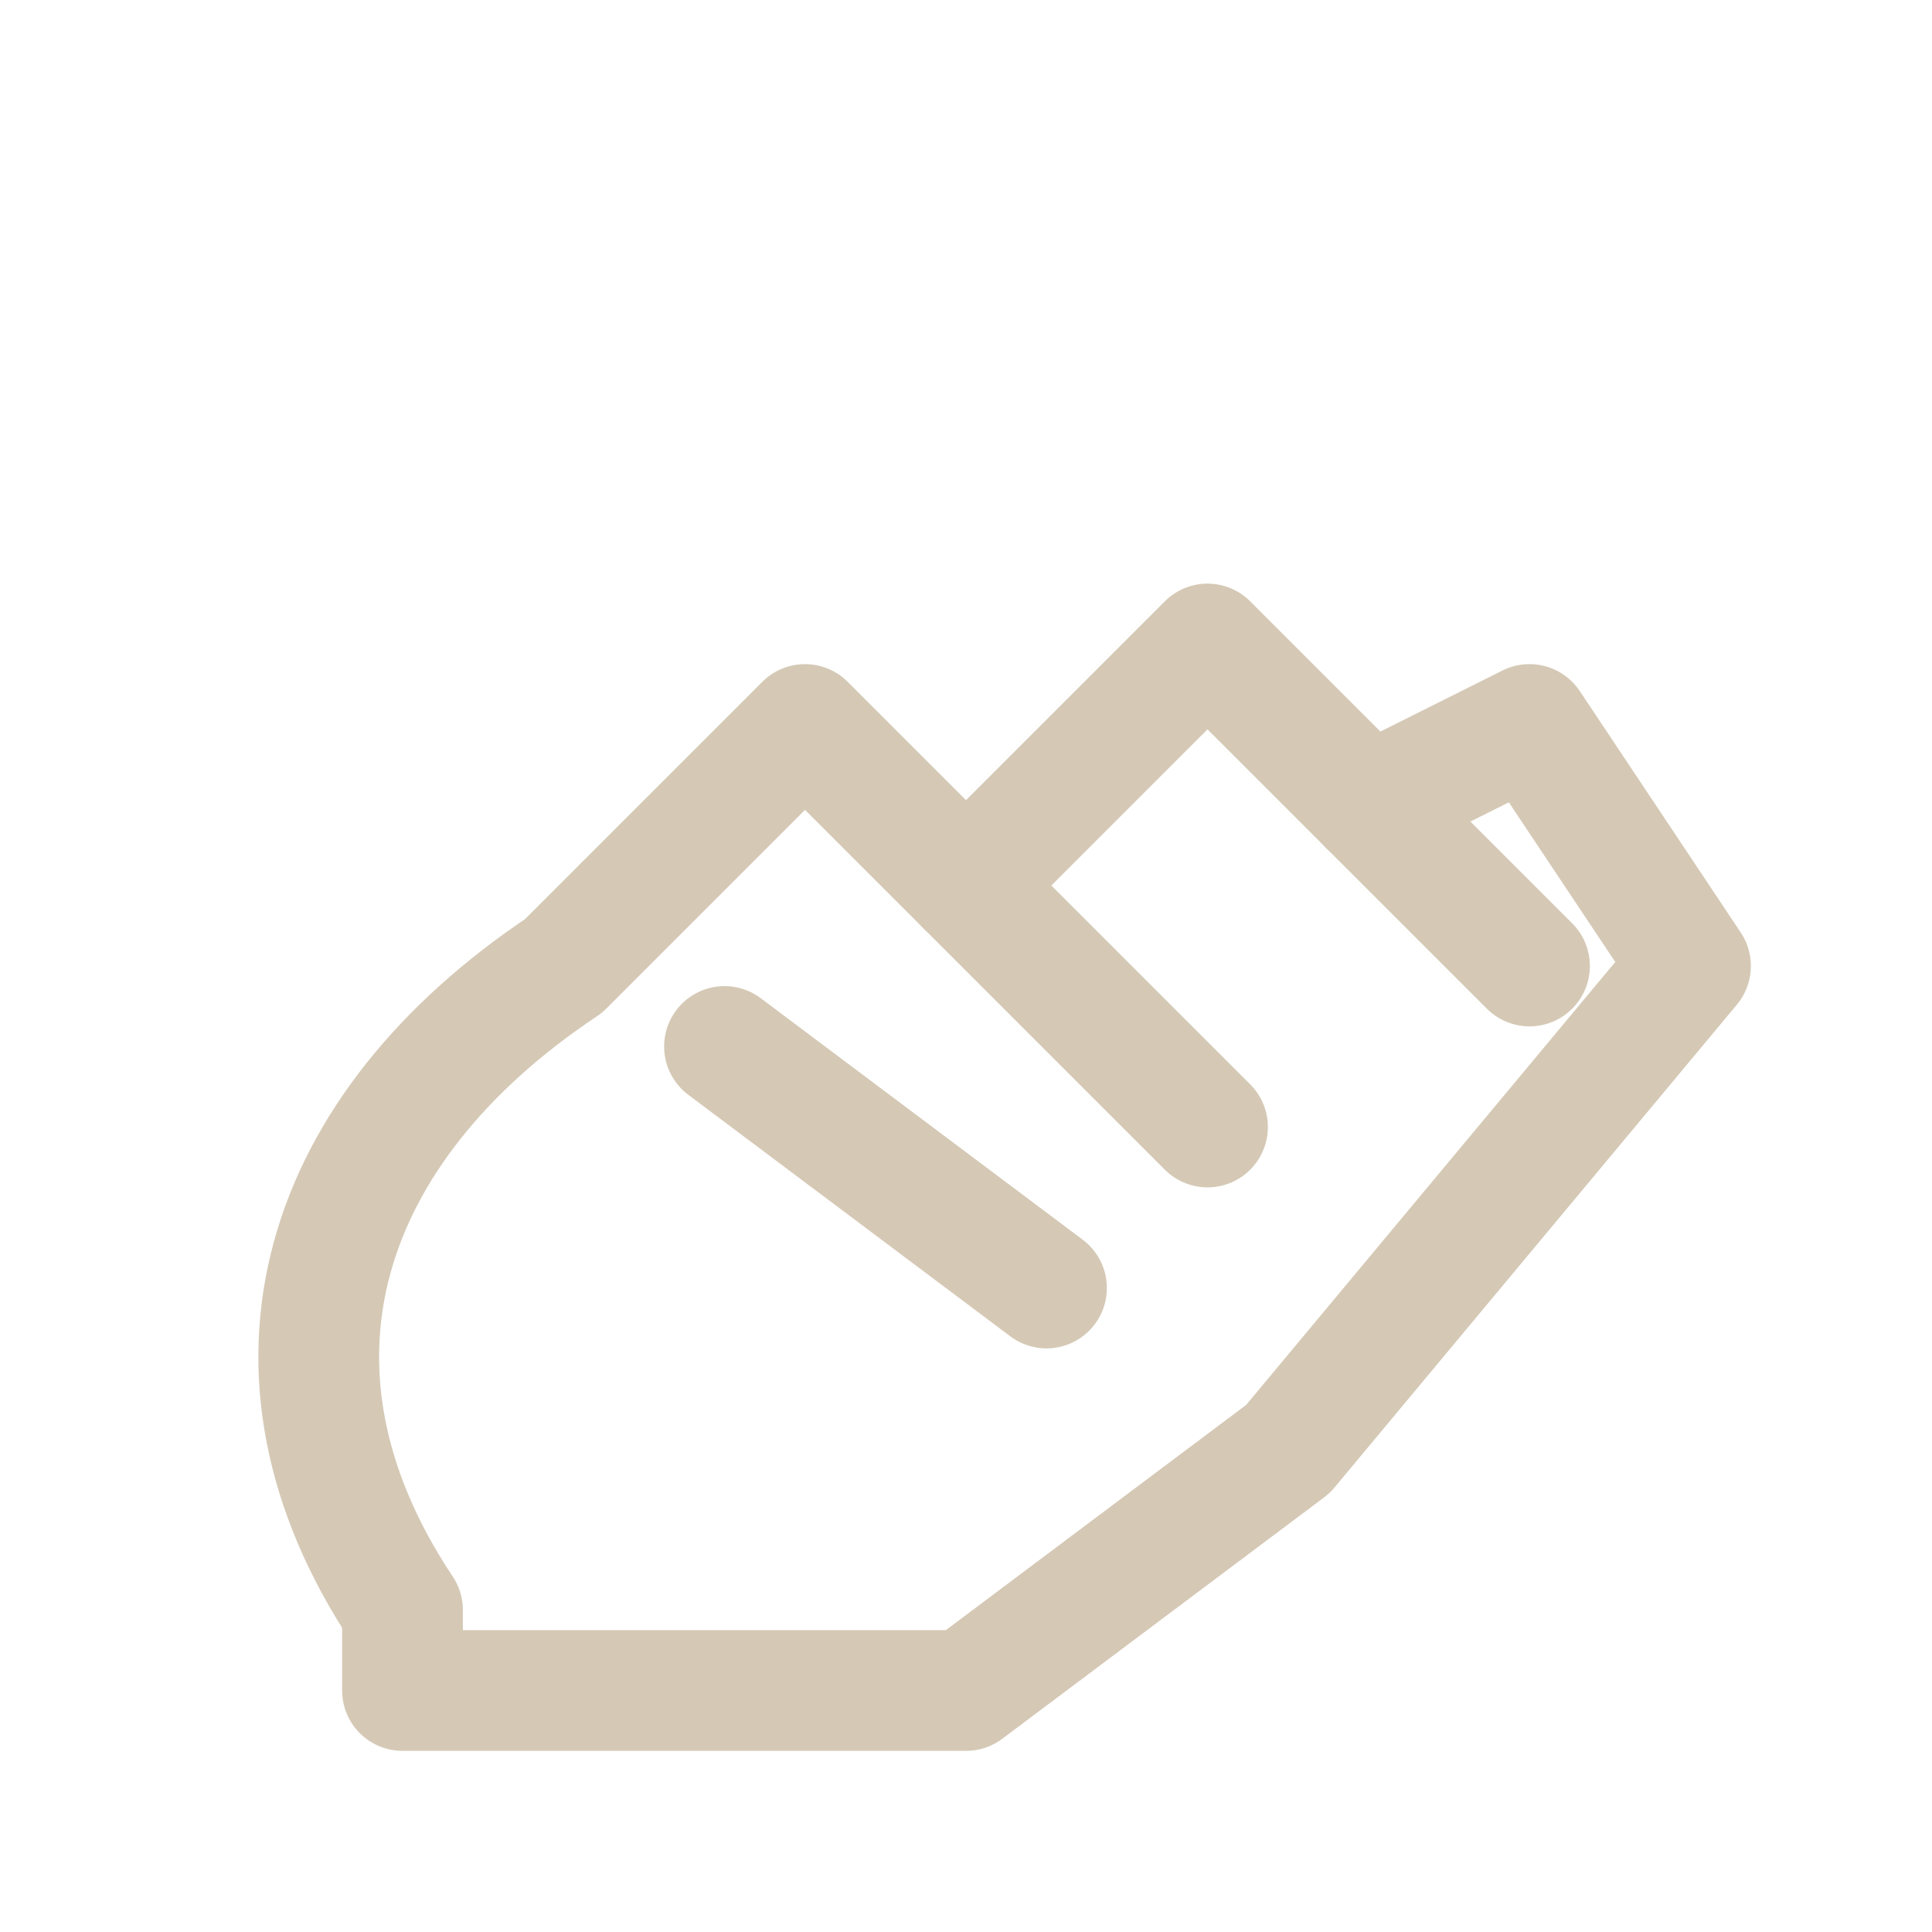
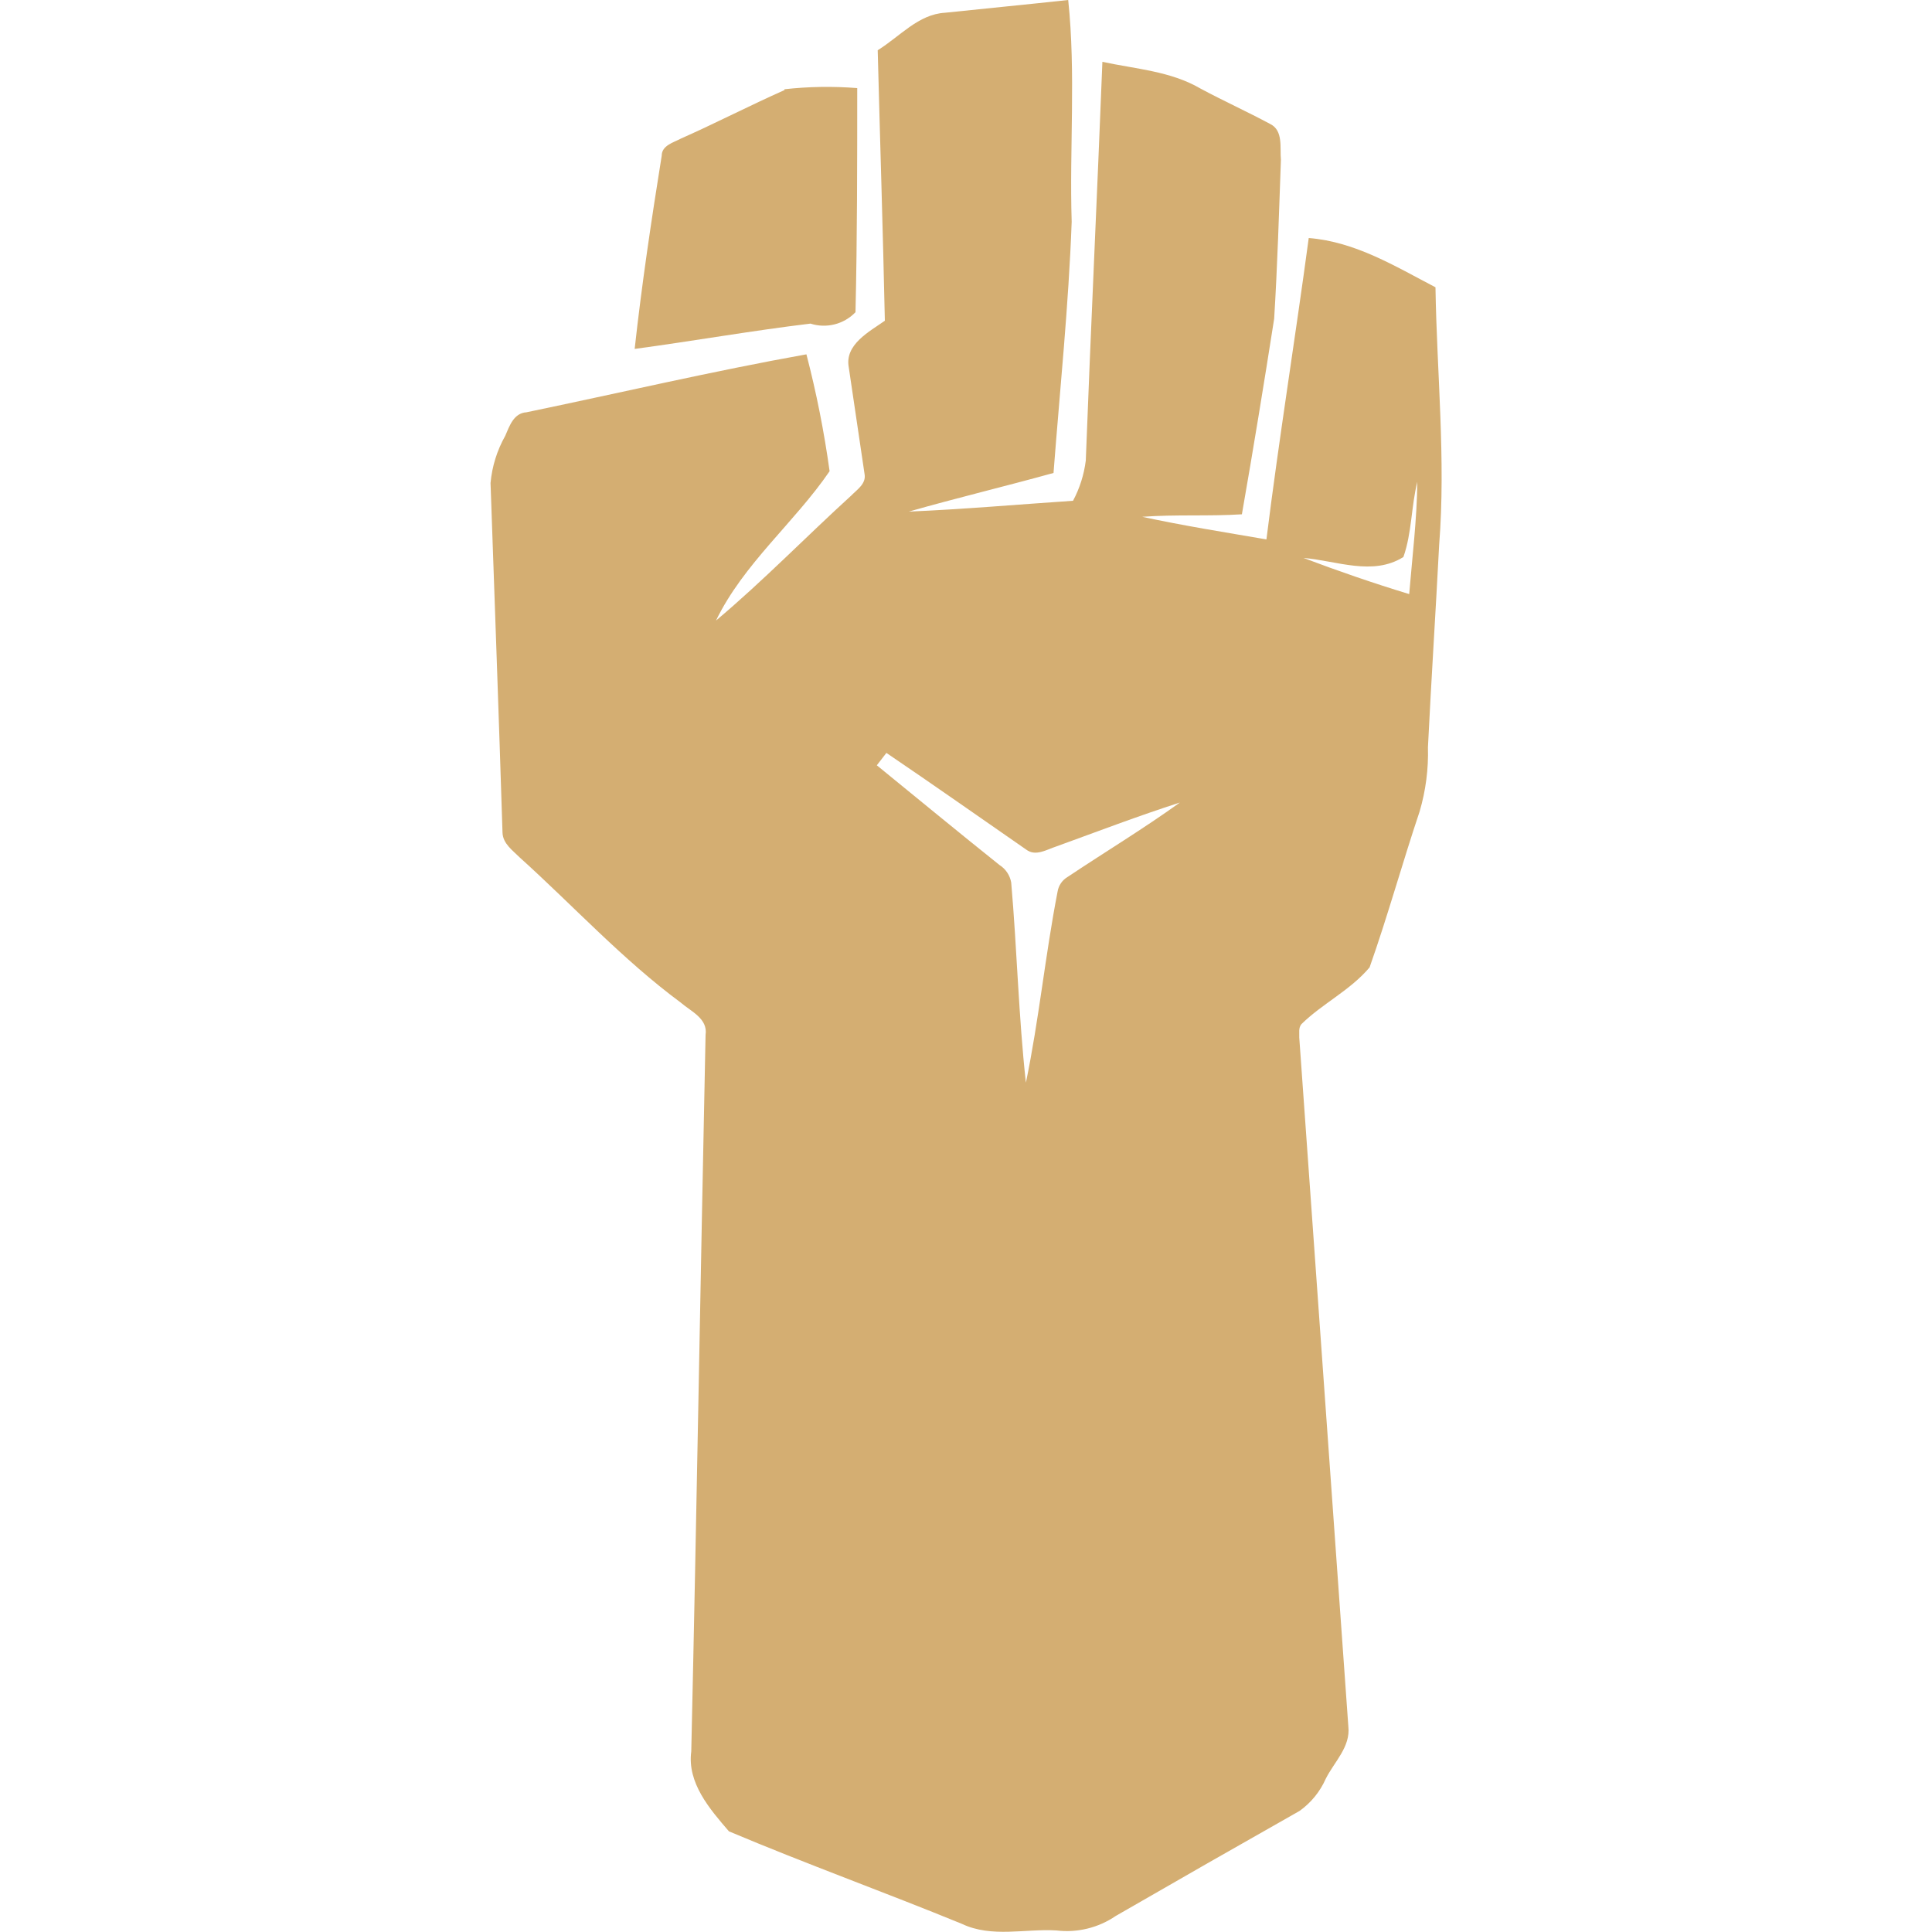
- <svg xmlns="http://www.w3.org/2000/svg" width="64" height="64" viewBox="0 0 24 24" fill="none" stroke="#d5c9b6" stroke-width="1.5" stroke-linecap="round" stroke-linejoin="round">
-   <path d="M5 20c-2-3-1-6 2-8l3-3 2 2 3-3 2 2 2-1 2 3-5 6-4 3H5Z" />
-   <path d="m9 13 4 3m-1-5 3 3m2-4 2 2" />
+ <svg xmlns="http://www.w3.org/2000/svg" viewBox="0 0 100 100">
+   <defs>
+     <style>.cls-1{fill:#D4AE72;}</style>
+   </defs>
+   <g id="Class_Icons" data-name="Class Icons">
+     <g id="Monk">
+       <path class="cls-1" d="M48.91.66C51,.44,53.17.23,55.29,0c.4,3.8.06,7.66.18,11.48-.16,4.36-.61,8.69-.94,13-2.49.69-5,1.29-7.49,2,2.83-.12,5.66-.37,8.5-.56a6,6,0,0,0,.66-2.08c.26-6.88.59-13.76.86-20.64,1.71.37,3.53.48,5.07,1.38,1.19.64,2.43,1.2,3.62,1.84.68.34.49,1.23.55,1.85-.1,2.75-.18,5.49-.35,8.23-.53,3.38-1.08,6.75-1.67,10.12-1.72.11-3.44,0-5.16.13,2.13.46,4.28.8,6.43,1.17.65-5.21,1.49-10.4,2.19-15.6,2.41.19,4.47,1.46,6.56,2.55.07,4.45.54,8.9.19,13.34-.18,3.49-.41,7-.58,10.47A10.68,10.68,0,0,1,73.48,42c-.9,2.68-1.65,5.41-2.59,8.07-1,1.19-2.44,1.87-3.53,2.94-.16.19-.1.47-.11.7q1.27,17.82,2.54,35.65c.12,1.06-.73,1.83-1.17,2.71a4.06,4.06,0,0,1-1.35,1.66q-4.77,2.7-9.52,5.44a4.49,4.49,0,0,1-3.07.75c-1.62-.1-3.35.39-4.89-.34-4-1.64-8.08-3.11-12.06-4.79-1-1.16-2.17-2.51-1.95-4.14.28-12.36.48-24.72.74-37.08.13-.85-.76-1.22-1.29-1.68-3-2.22-5.55-5-8.32-7.5-.37-.37-.88-.72-.9-1.29C25.82,37.05,25.6,31,25.39,25a6.1,6.1,0,0,1,.76-2.44c.22-.51.44-1.18,1.1-1.22,4.82-1,9.63-2.13,14.49-3a52.61,52.61,0,0,1,1.2,6.05c-1.82,2.66-4.45,4.78-5.88,7.73,2.44-2.05,4.67-4.35,7-6.47.3-.31.78-.61.69-1.11-.27-1.84-.55-3.69-.82-5.54-.21-1.17,1.06-1.83,1.87-2.4-.1-4.68-.25-9.34-.37-14C46.59,1.88,47.53.74,48.91.66M72.64,28.83c-1.59,1-3.46.19-5.17.05,1.8.68,3.63,1.31,5.47,1.87.16-1.94.4-3.87.42-5.81-.32,1.28-.28,2.64-.72,3.89M45.37,39.6c2.11,1.72,4.22,3.46,6.36,5.17a1.35,1.35,0,0,1,.61.91c.3,3.45.38,6.92.76,10.36.68-3.27,1-6.6,1.64-9.89a1.08,1.08,0,0,1,.52-.76c1.93-1.29,3.92-2.49,5.81-3.85-2.15.69-4.27,1.5-6.39,2.27-.5.16-1.08.54-1.57.16-2.41-1.67-4.81-3.36-7.23-5l-.51.66" />
+       <path class="cls-1" d="M40.6,4.62a19.77,19.77,0,0,1,3.77-.06c0,3.86,0,7.73-.09,11.6a2.27,2.27,0,0,1-2.33.59c-3,.36-6.06.9-9.1,1.31.37-3.36.87-6.7,1.4-10,0-.53.6-.68,1-.89,1.8-.8,3.56-1.71,5.36-2.51" />
+     </g>
+   </g>
</svg>
